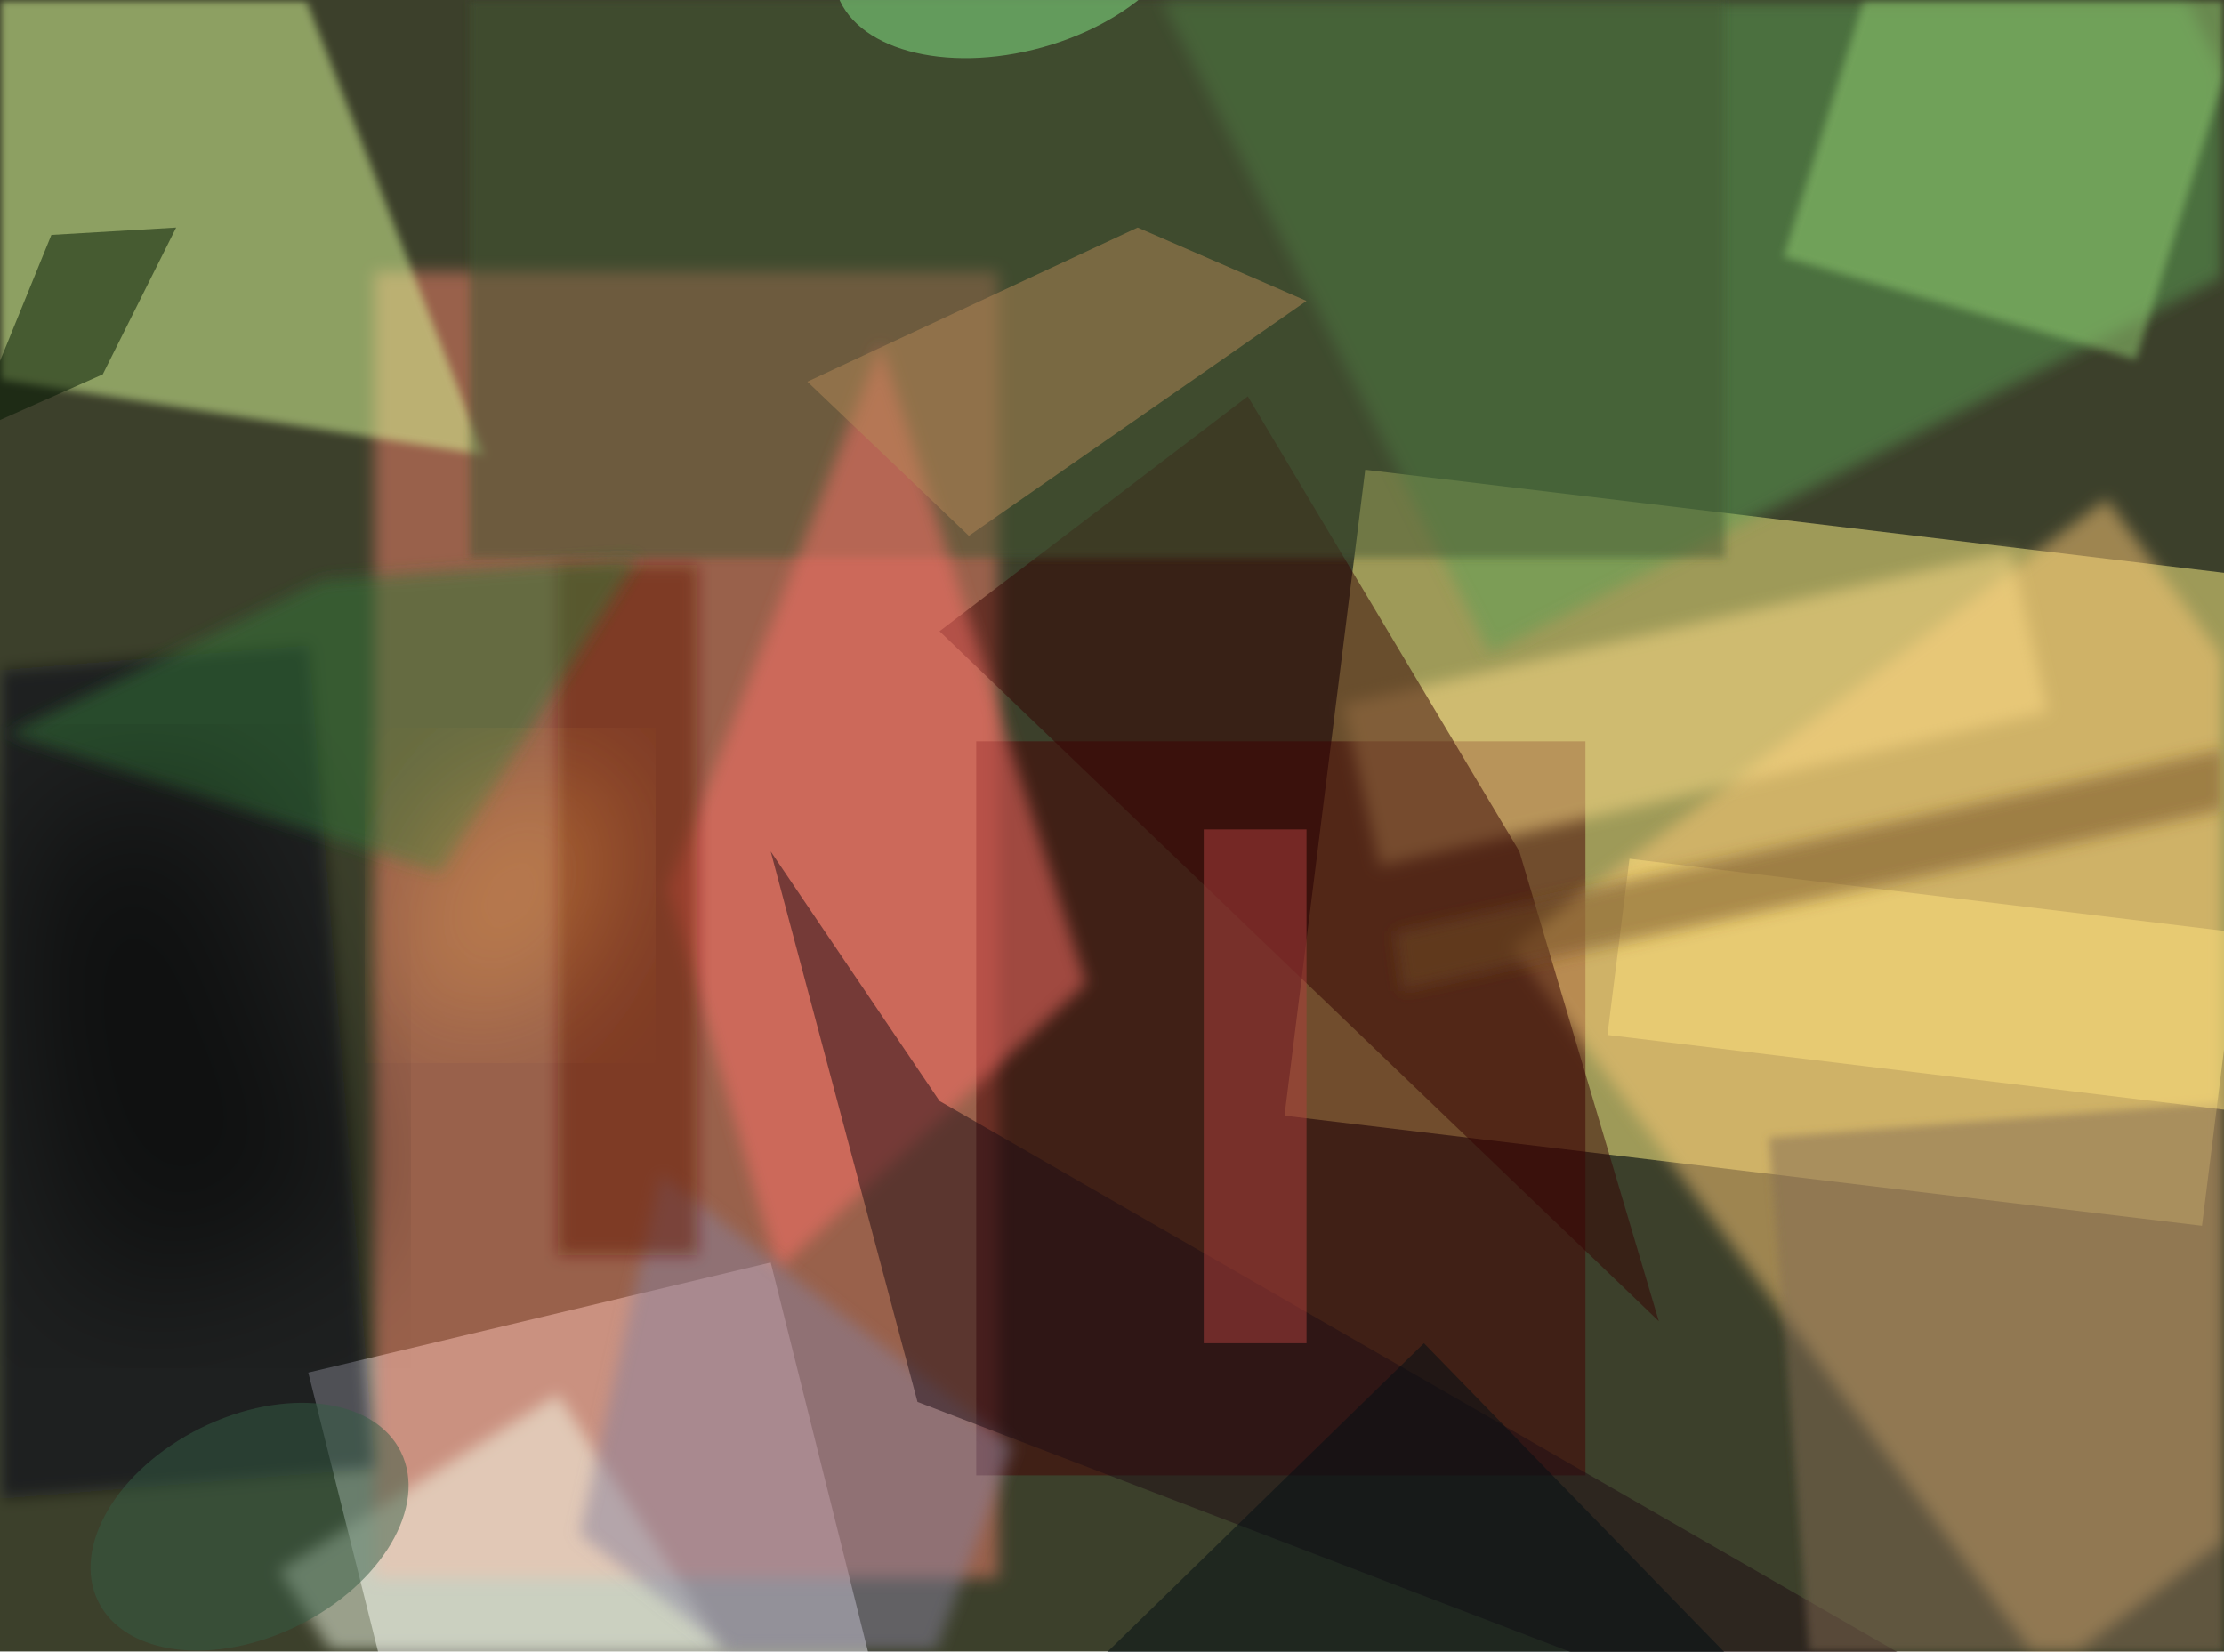
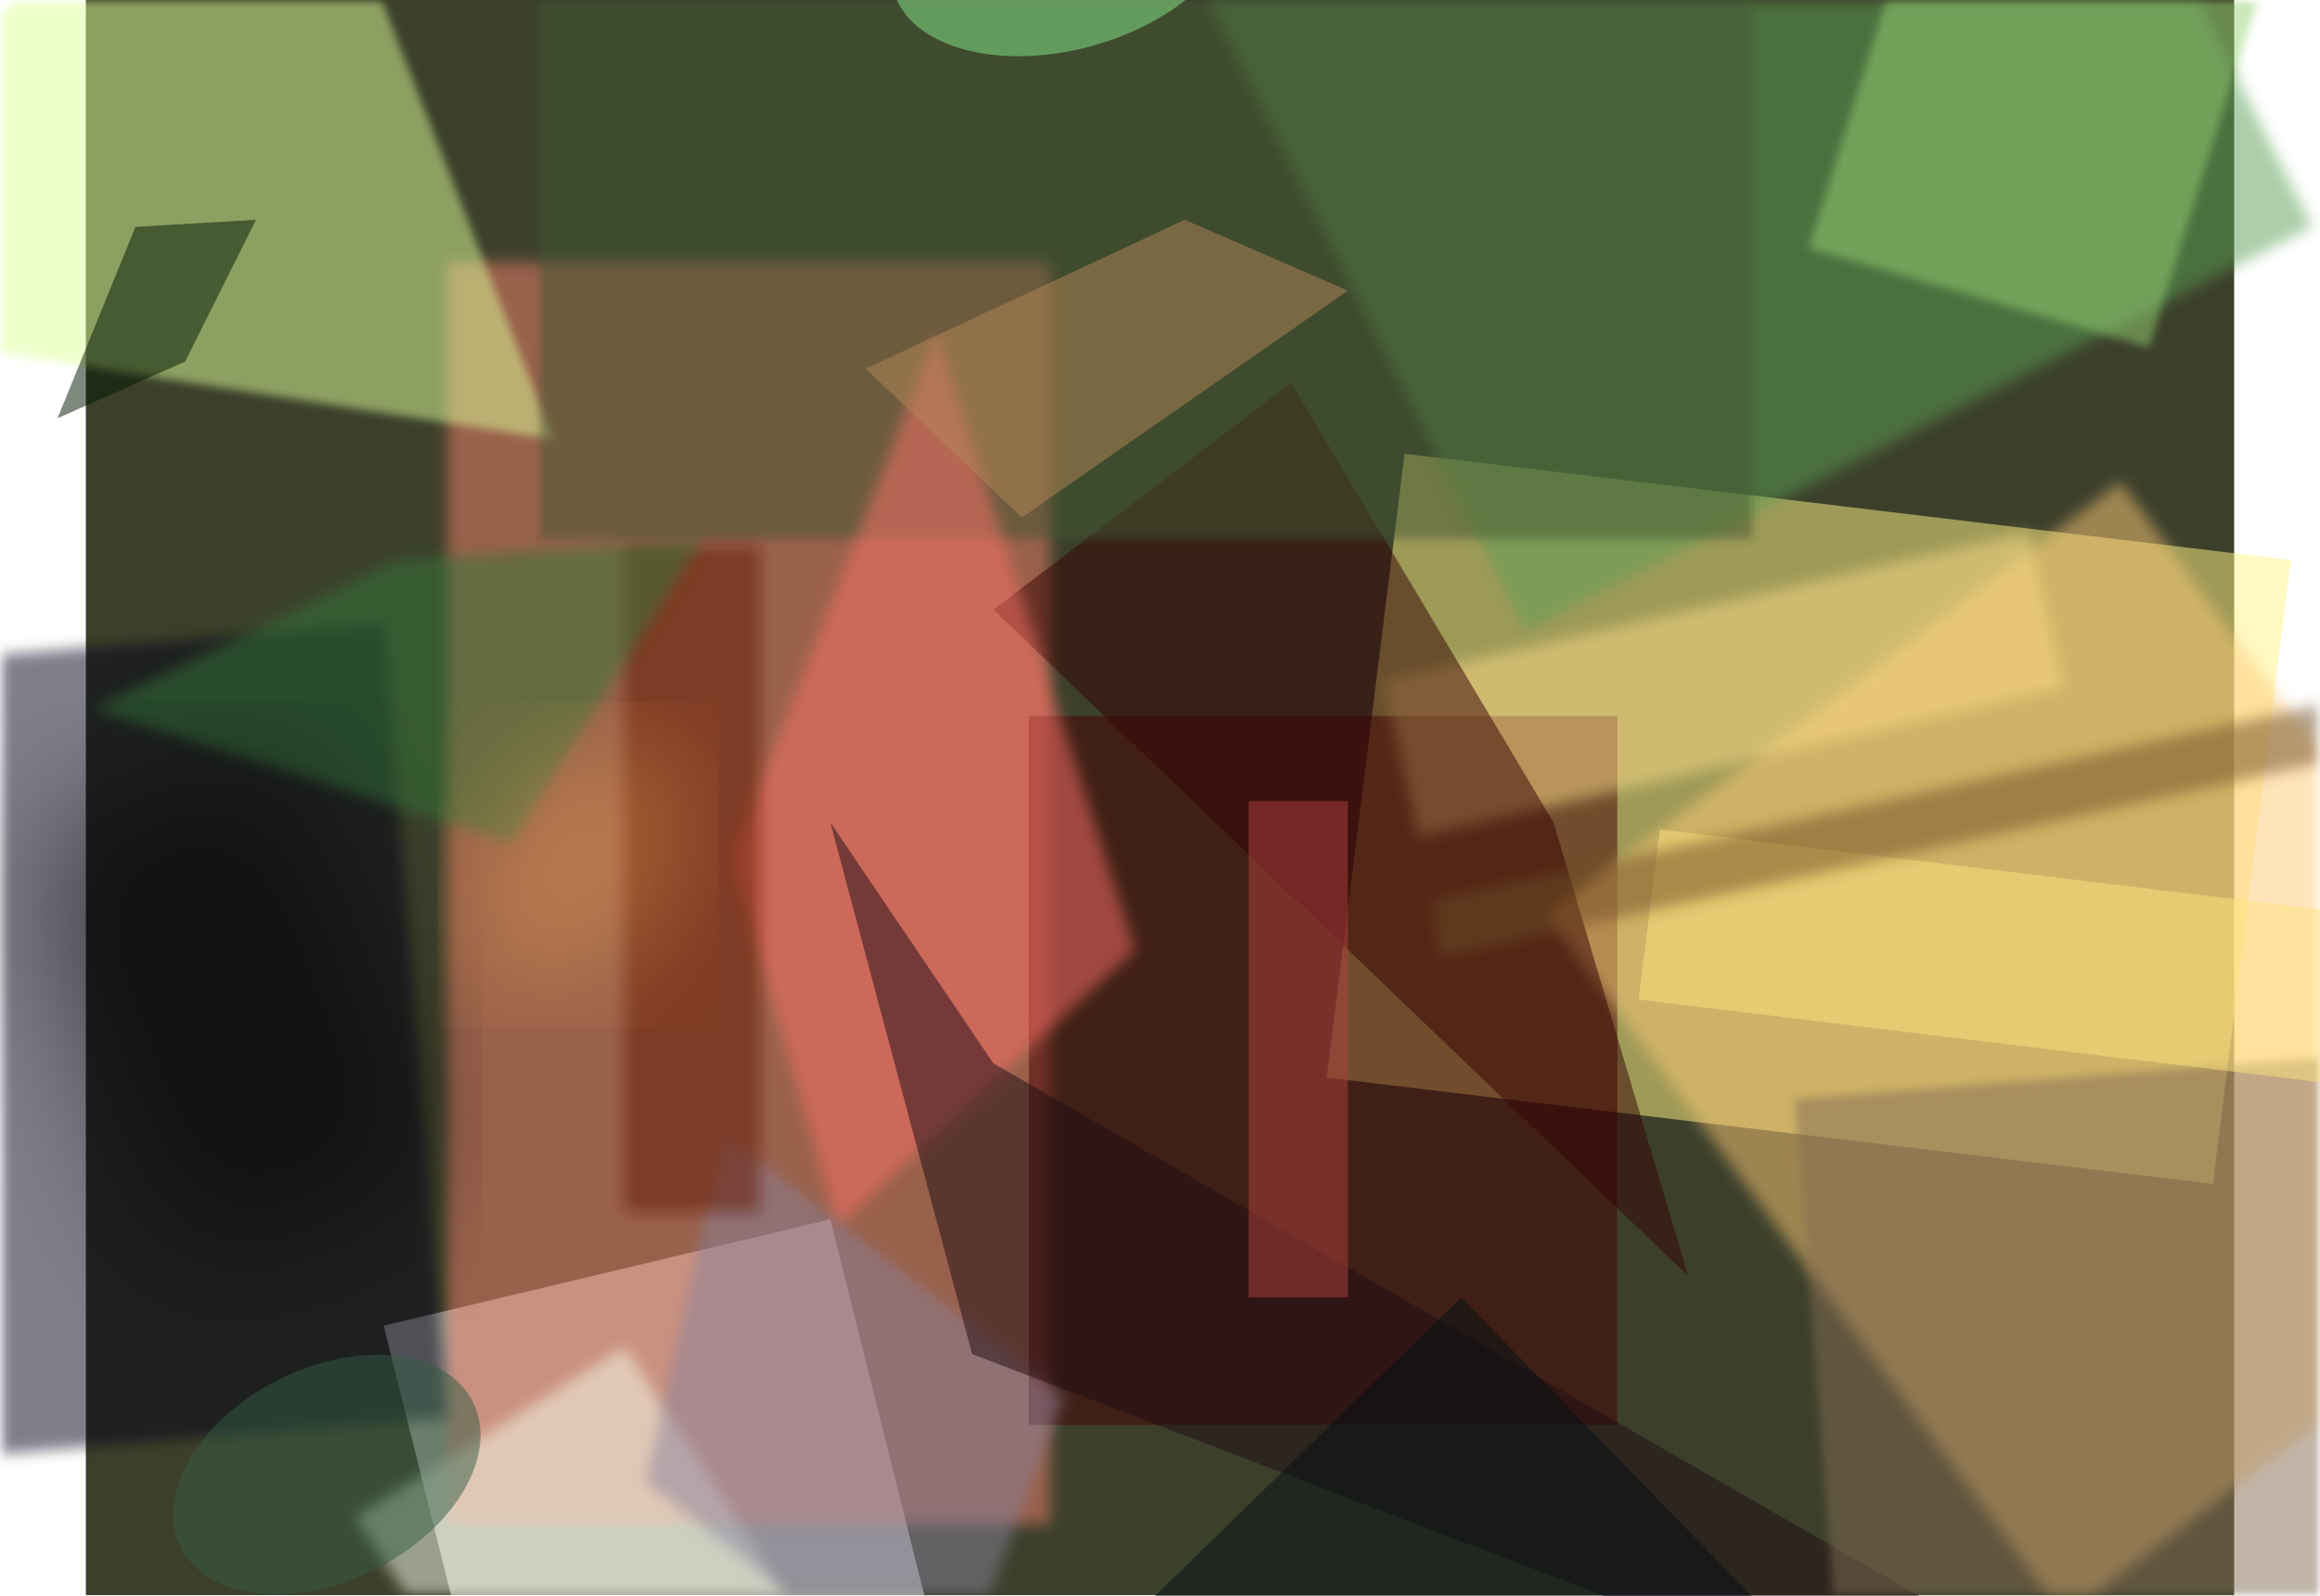
- <svg xmlns="http://www.w3.org/2000/svg" viewBox="0 0 303 225" clip-path="url(#clip)" width="843.5" height="626.361" style="max-height: 555.5px;">
+ <svg xmlns="http://www.w3.org/2000/svg" viewBox="0 0 303 225" clip-path="url(#clip)" width="843.5" height="580" style="max-height: 555.5px;">
  <defs>
    <clipPath id="clip" clipPathUnits="objectBoundingBox">
      <rect x="0" y="0" width="303" height="225" />
    </clipPath>
  </defs>
  <rect x="0" y="0" width="303" height="225" fill="rgb(60, 64, 43)" />
  <filter id="g0.6">
    <feGaussianBlur stdDeviation="0.6" />
  </filter>
  <filter id="g1">
    <feGaussianBlur stdDeviation="1" />
  </filter>
  <filter id="g10">
    <feGaussianBlur stdDeviation="10" />
  </filter>
  <path d="M175,152L300,167L311,79L186,64Z" fill="rgb(255, 245, 135)" fill-opacity="0.50" />
  <path d="M105,172L42,187L73,311L136,296Z" fill="rgb(255, 255, 255)" fill-opacity="0.50" />
  <path d="M51,37L136,37L136,215L51,215Z" fill="rgb(247, 131, 108)" fill-opacity="0.50" filter="url(#g1)" />
  <path d="M133,101L216,101L216,201L133,201Z" fill="rgb(69, 0, 3)" fill-opacity="0.50" />
  <path d="M206,129L279,228L360,167L287,68Z" fill="rgb(255, 202, 118)" fill-opacity="0.50" filter="url(#g1)" />
  <path d="M-62,42L-6,-3L37,-12L66,62Z" fill="rgb(224, 255, 155)" fill-opacity="0.50" filter="url(#g0.6)" />
  <path d="M203,89L314,32L145,-304L34,-247Z" fill="rgb(91, 161, 82)" fill-opacity="0.50" filter="url(#g1)" />
  <path d="M243,35L291,49L316,-31L268,-45Z" fill="rgb(150, 213, 115)" fill-opacity="0.50" filter="url(#g0.6)" />
  <path d="M76,190L38,214L192,450L230,426Z" fill="rgb(249, 255, 236)" fill-opacity="0.50" filter="url(#g1)" />
  <path d="M183,96L188,118L279,97L274,75Z" fill="rgb(255, 222, 136)" fill-opacity="0.50" filter="url(#g1)" />
  <path d="M226,180L128,86L170,54L207,116Z" fill="rgb(52, 2, 3)" fill-opacity="0.50" />
  <path d="M64,-4L235,-4L235,76L64,76Z" fill="rgb(67, 84, 50)" fill-opacity="0.50" filter="url(#g0.6)" />
  <path d="M106,173L91,121L120,47L148,134Z" fill="rgb(255, 112, 105)" fill-opacity="0.50" filter="url(#g1)" />
  <path d="M42,88L-157,104L-147,216L51,200Z" fill="rgb(0, 3, 9)" fill-opacity="0.50" filter="url(#g1)" />
  <path d="M121,242L79,209L90,160L138,197Z" fill="rgb(137, 130, 159)" fill-opacity="0.50" filter="url(#g1)" />
  <path d="M-4,59L7,32L24,31L14,51Z" fill="rgb(0, 22, 0)" fill-opacity="0.50" />
  <path d="M110,52L155,31L178,41L132,73Z" fill="rgb(180, 136, 86)" fill-opacity="0.50" />
  <path d="M76,77L95,77L95,171L76,171Z" fill="rgb(98, 9, 0)" fill-opacity="0.50" filter="url(#g1)" />
  <path d="M347,276L125,191L105,116L128,150Z" fill="rgb(31, 12, 20)" fill-opacity="0.50" />
  <path d="M1,100L44,79L87,76L60,119Z" fill="rgb(50, 118, 56)" fill-opacity="0.50" filter="url(#g1)" />
  <path d="M164,113L178,113L178,183L164,183Z" fill="rgb(177, 65, 63)" fill-opacity="0.50" />
  <ellipse cx="138" cy="-8" rx="15" ry="25" fill="rgb(136, 237, 139)" fill-opacity="0.50" transform="rotate(74.45914,138,-8)" />
  <path d="M241,155L253,308L598,281L586,128Z" fill="rgb(133, 108, 82)" fill-opacity="0.50" filter="url(#g0.6)" />
  <ellipse cx="34" cy="208" rx="15" ry="23" fill="rgb(52, 92, 68)" fill-opacity="0.50" transform="rotate(63.66473,34,208)" />
  <path d="M219,141L318,153L321,129L222,117Z" fill="rgb(255, 226, 127)" fill-opacity="0.50" />
  <path d="M27,106L-9,120L14,179L50,165Z" fill="rgb(0, 0, 0)" fill-opacity="0.50" filter="url(#g10)" />
  <path d="M194,183L33,340L139,449L300,292Z" fill="rgb(3, 14, 20)" fill-opacity="0.50" />
  <path d="M53,131L66,141L86,113L73,103Z" fill="rgb(255, 179, 81)" fill-opacity="0.50" filter="url(#g10)" />
  <path d="M190,127L191,135L345,101L344,93Z" fill="rgb(110, 74, 29)" fill-opacity="0.50" filter="url(#g1)" />
</svg>
